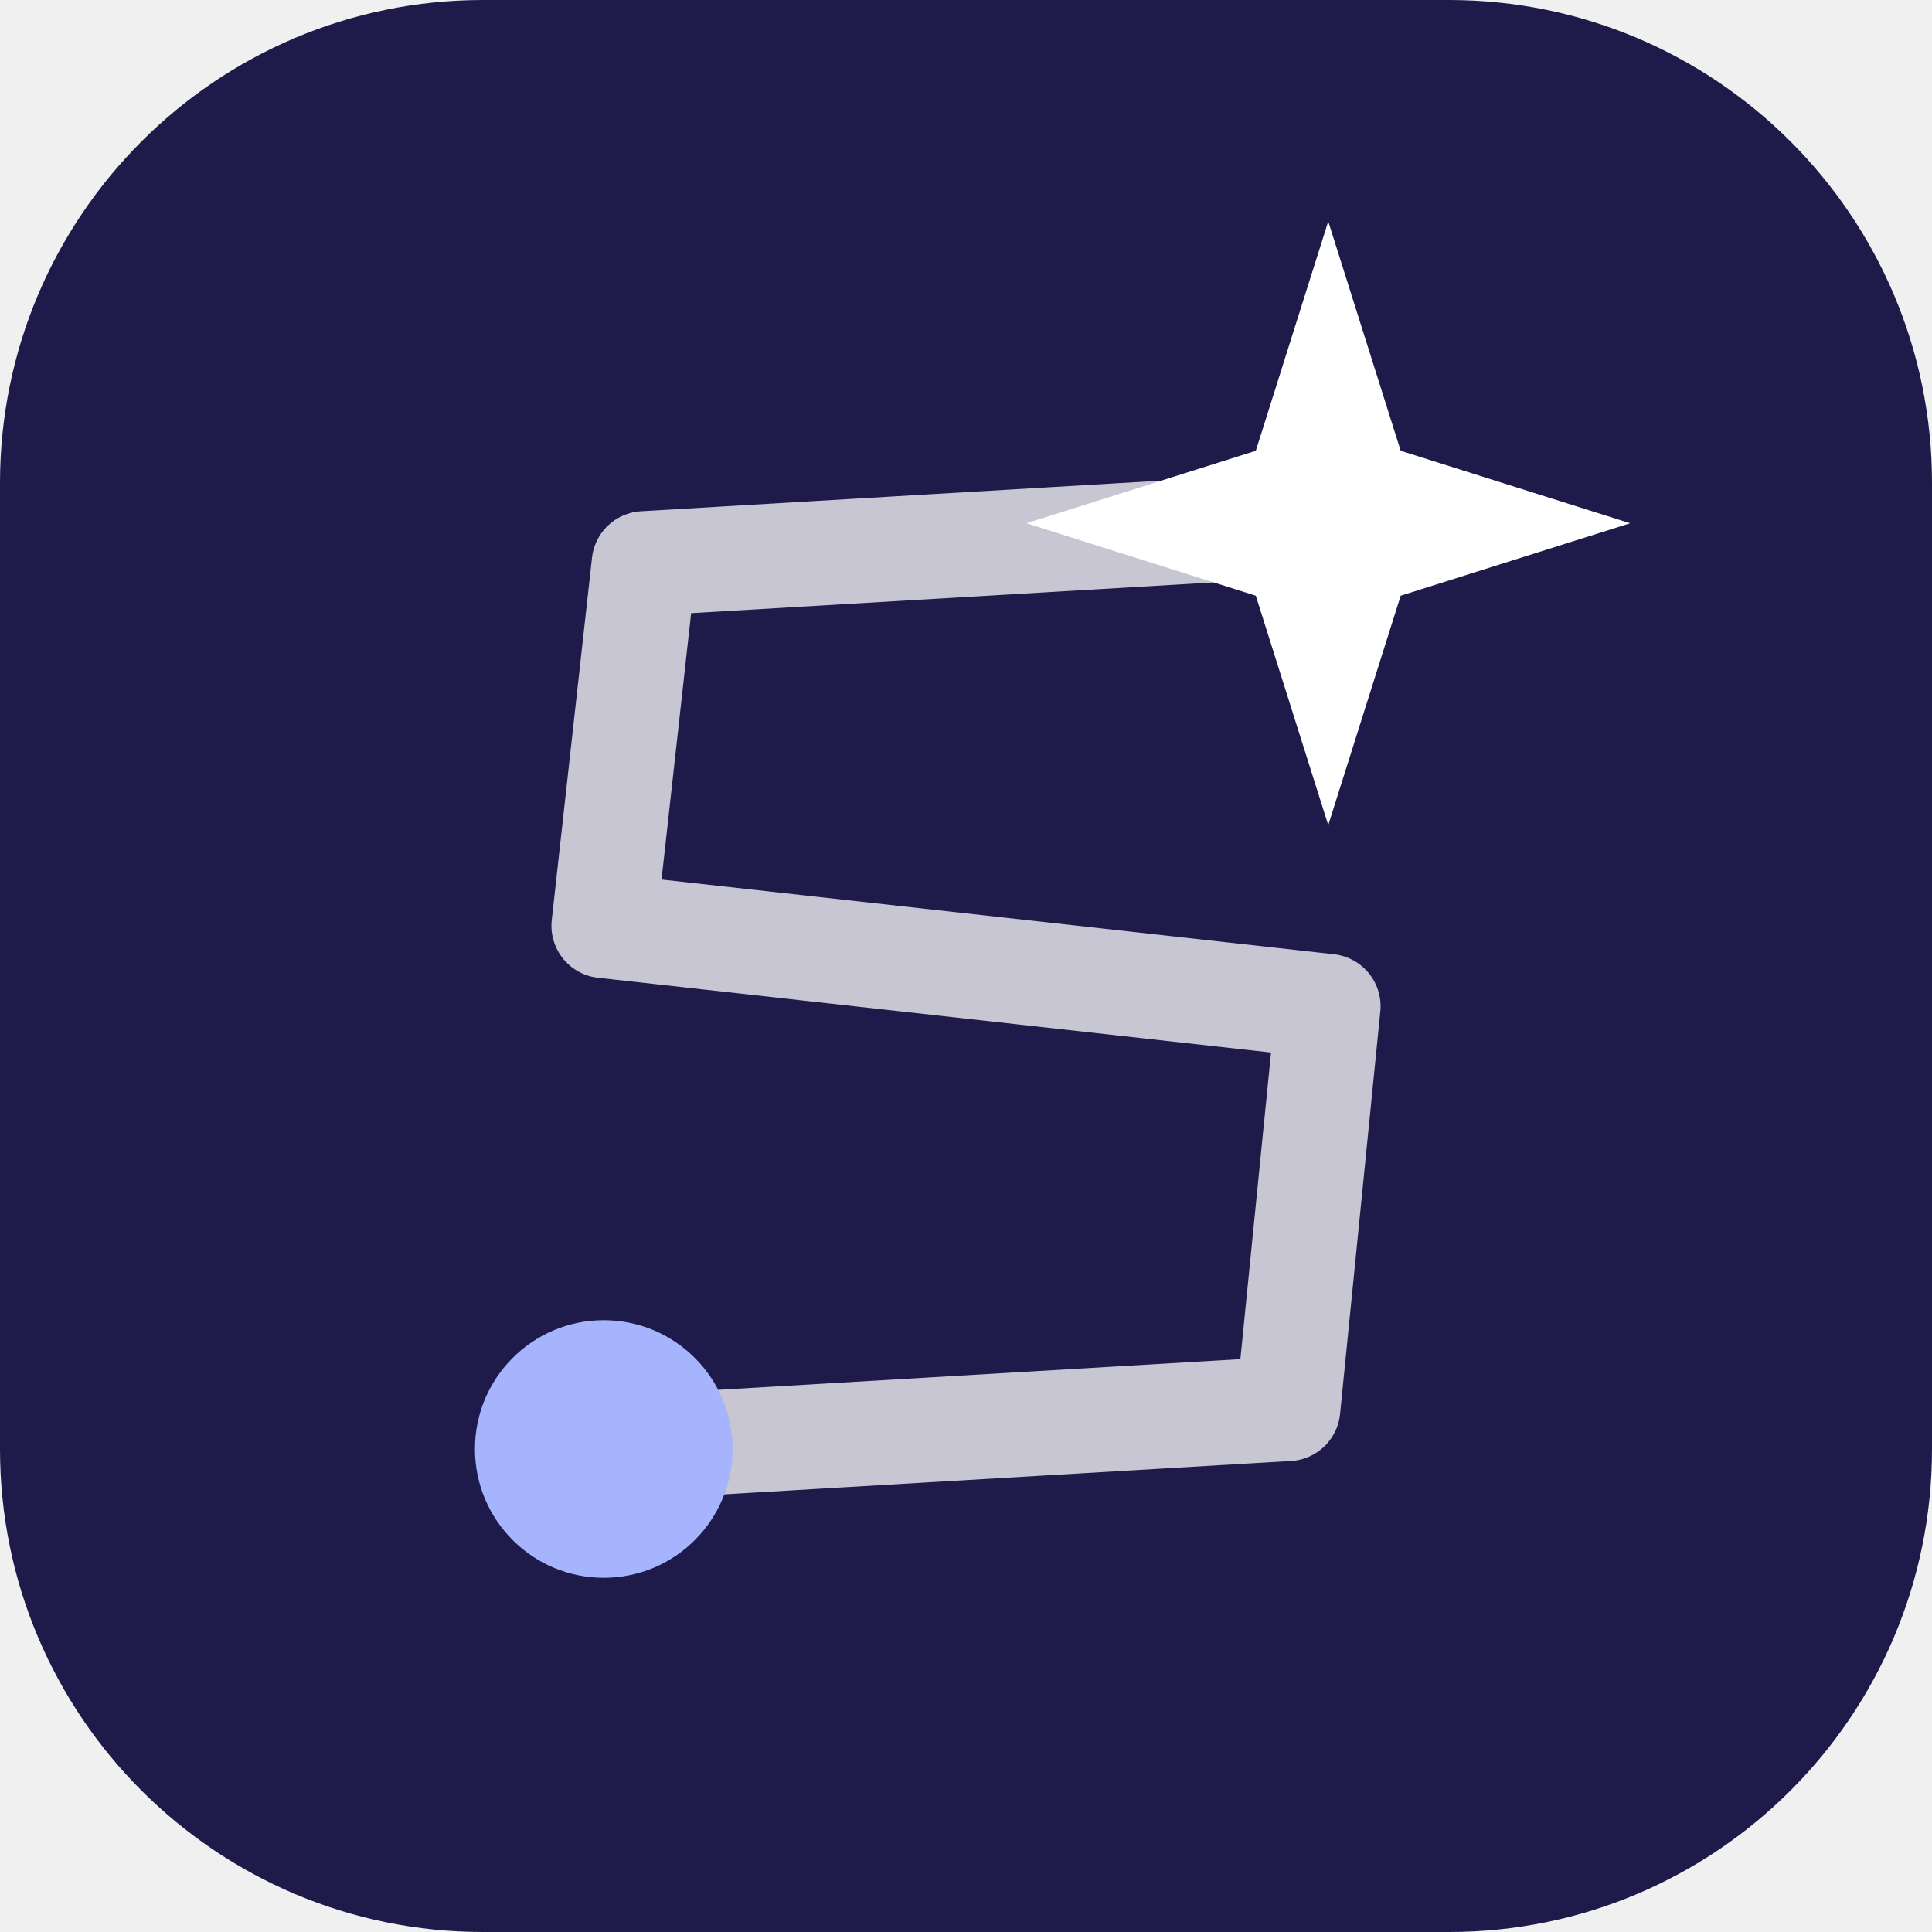
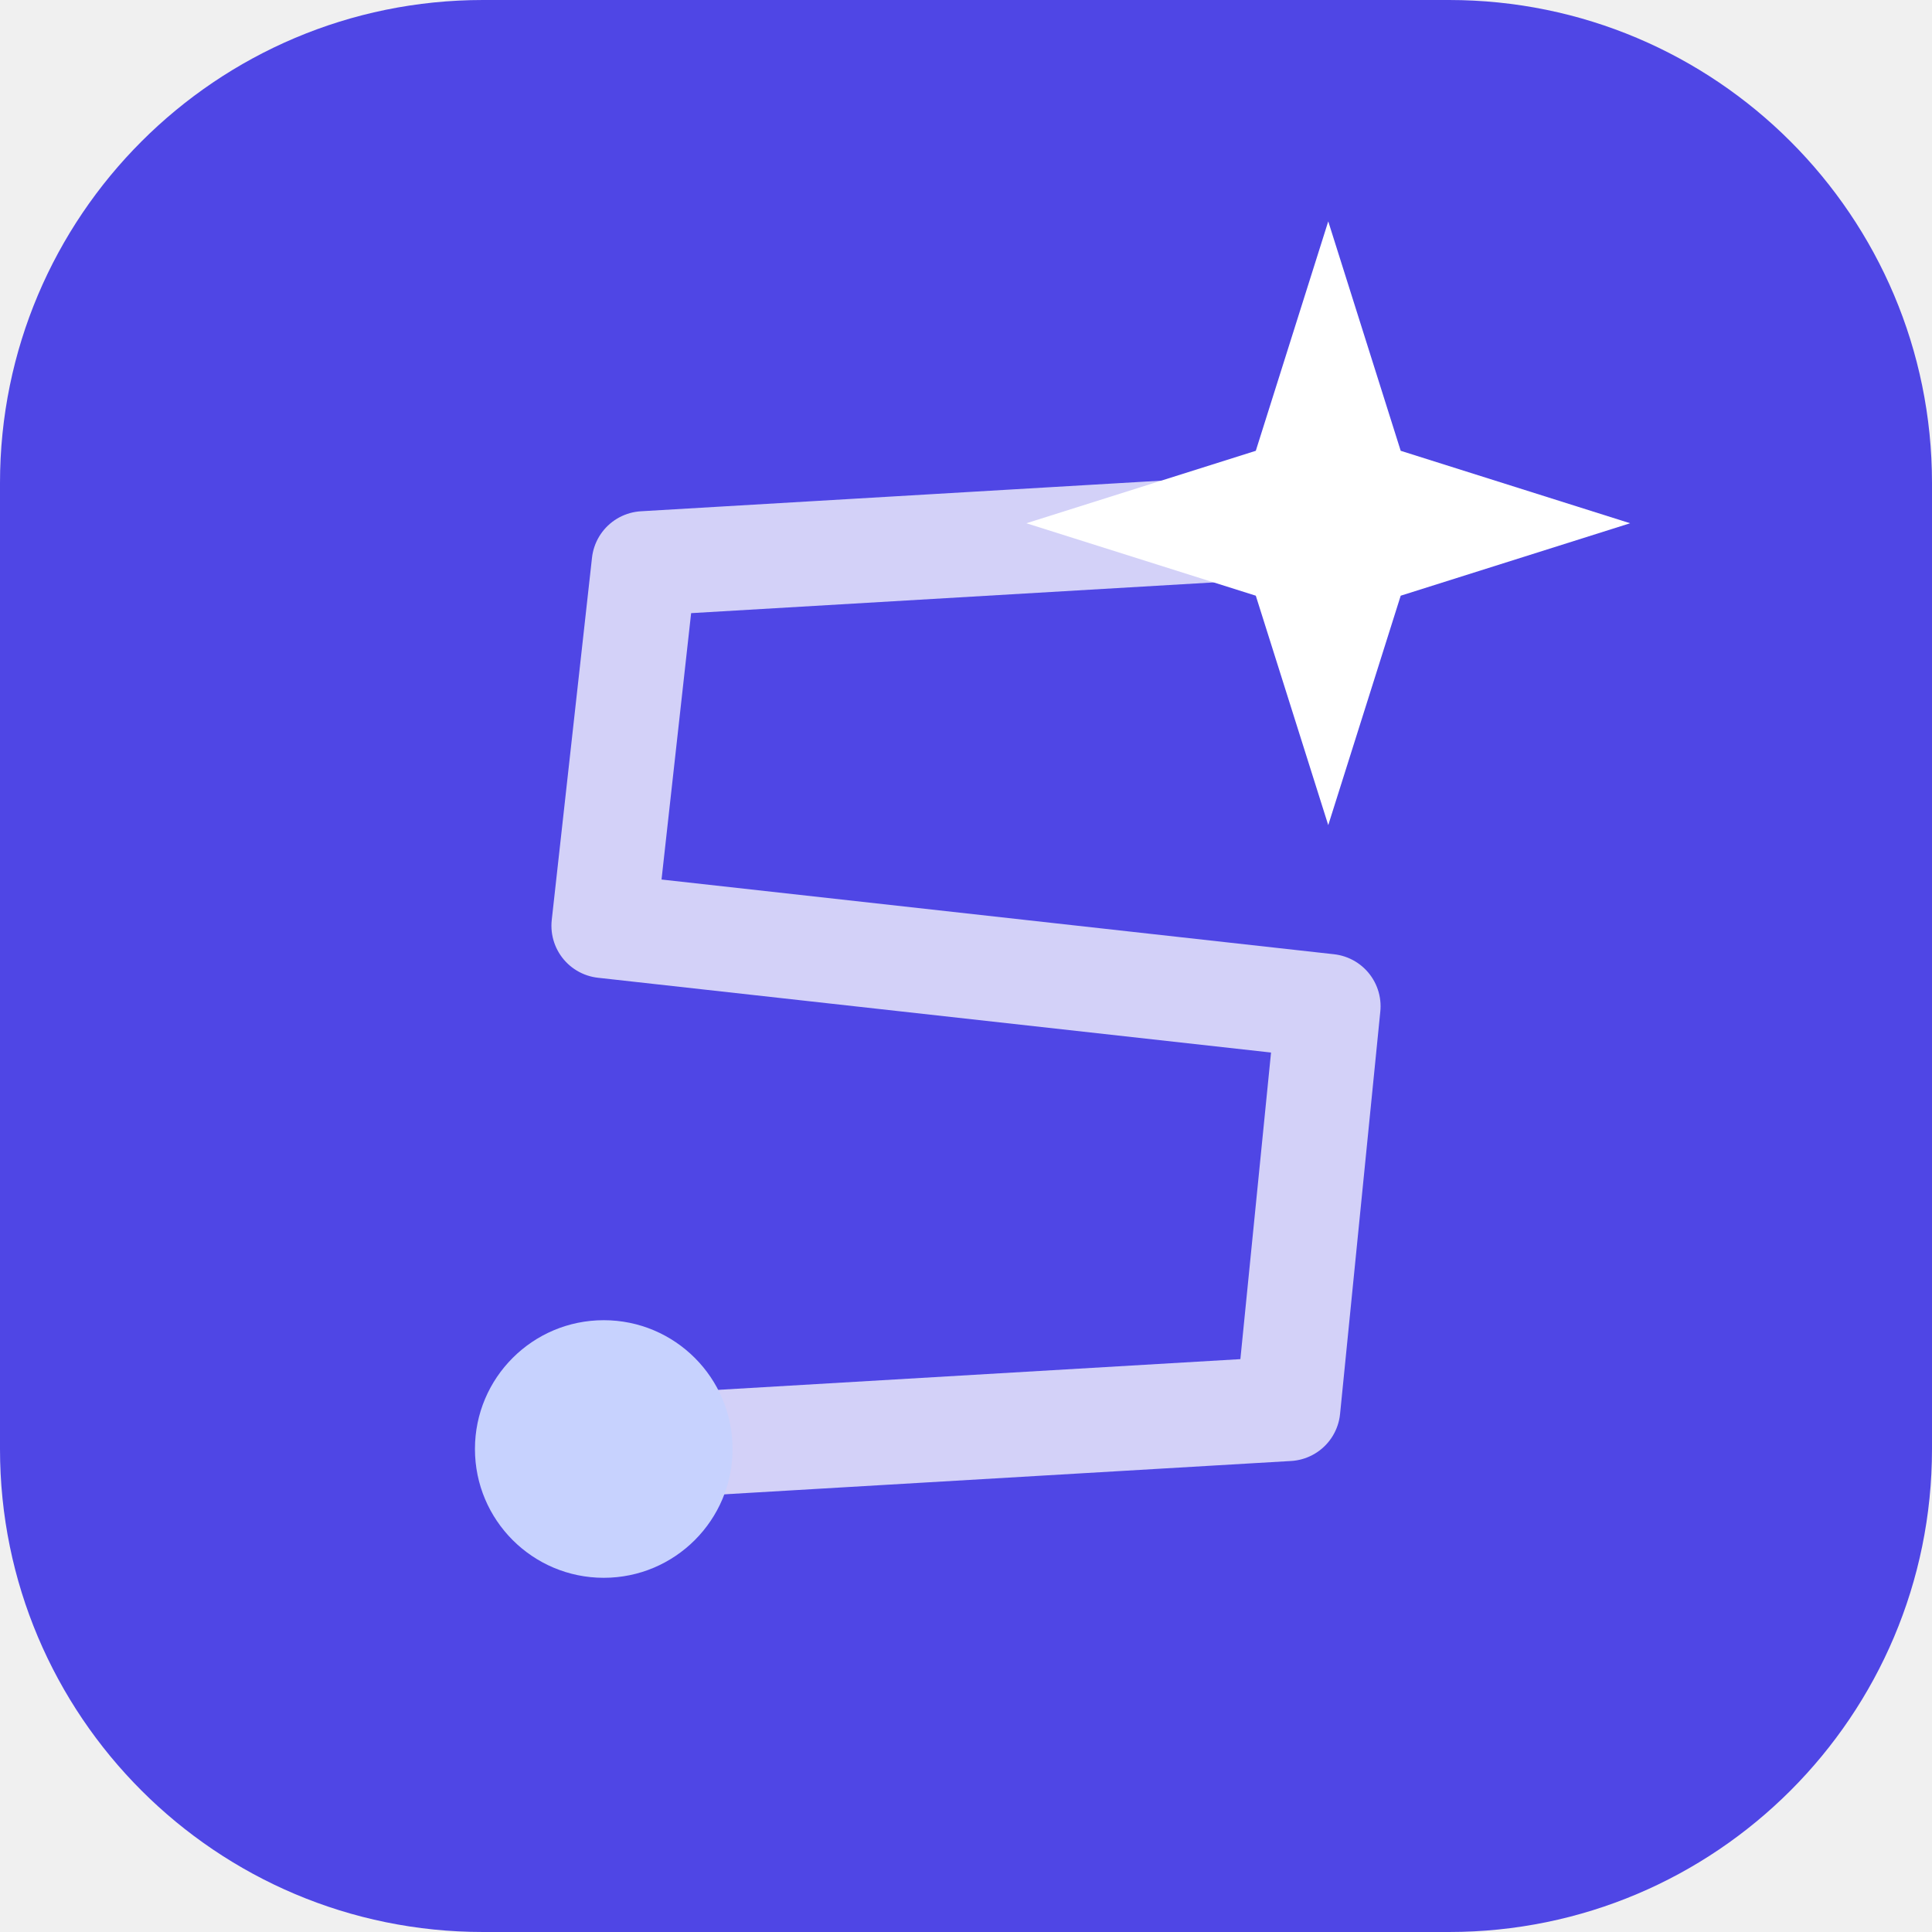
<svg xmlns="http://www.w3.org/2000/svg" viewBox="0 0 48 48">
-   <rect width="48" height="48" rx="12" fill="#1e1b4b" />
+   <rect width="48" height="48" rx="12" fill="#4f46e5" />
  <polyline points="33,13 16,14 15,23 33,25 32,35 15,36" fill="none" stroke="#fff" stroke-opacity="0.75" stroke-width="2.6" stroke-linejoin="round" stroke-linecap="round" />
-   <circle cx="15" cy="36" r="3.2" fill="#a5b4fc" />
+   <circle cx="15" cy="36" r="3.2" fill="#c7d2fe" />
  <path d="M33 5.5L34.8 11.2L40.5 13L34.8 14.8L33 20.5L31.2 14.8L25.5 13L31.2 11.2Z" fill="#fff" />
</svg>
